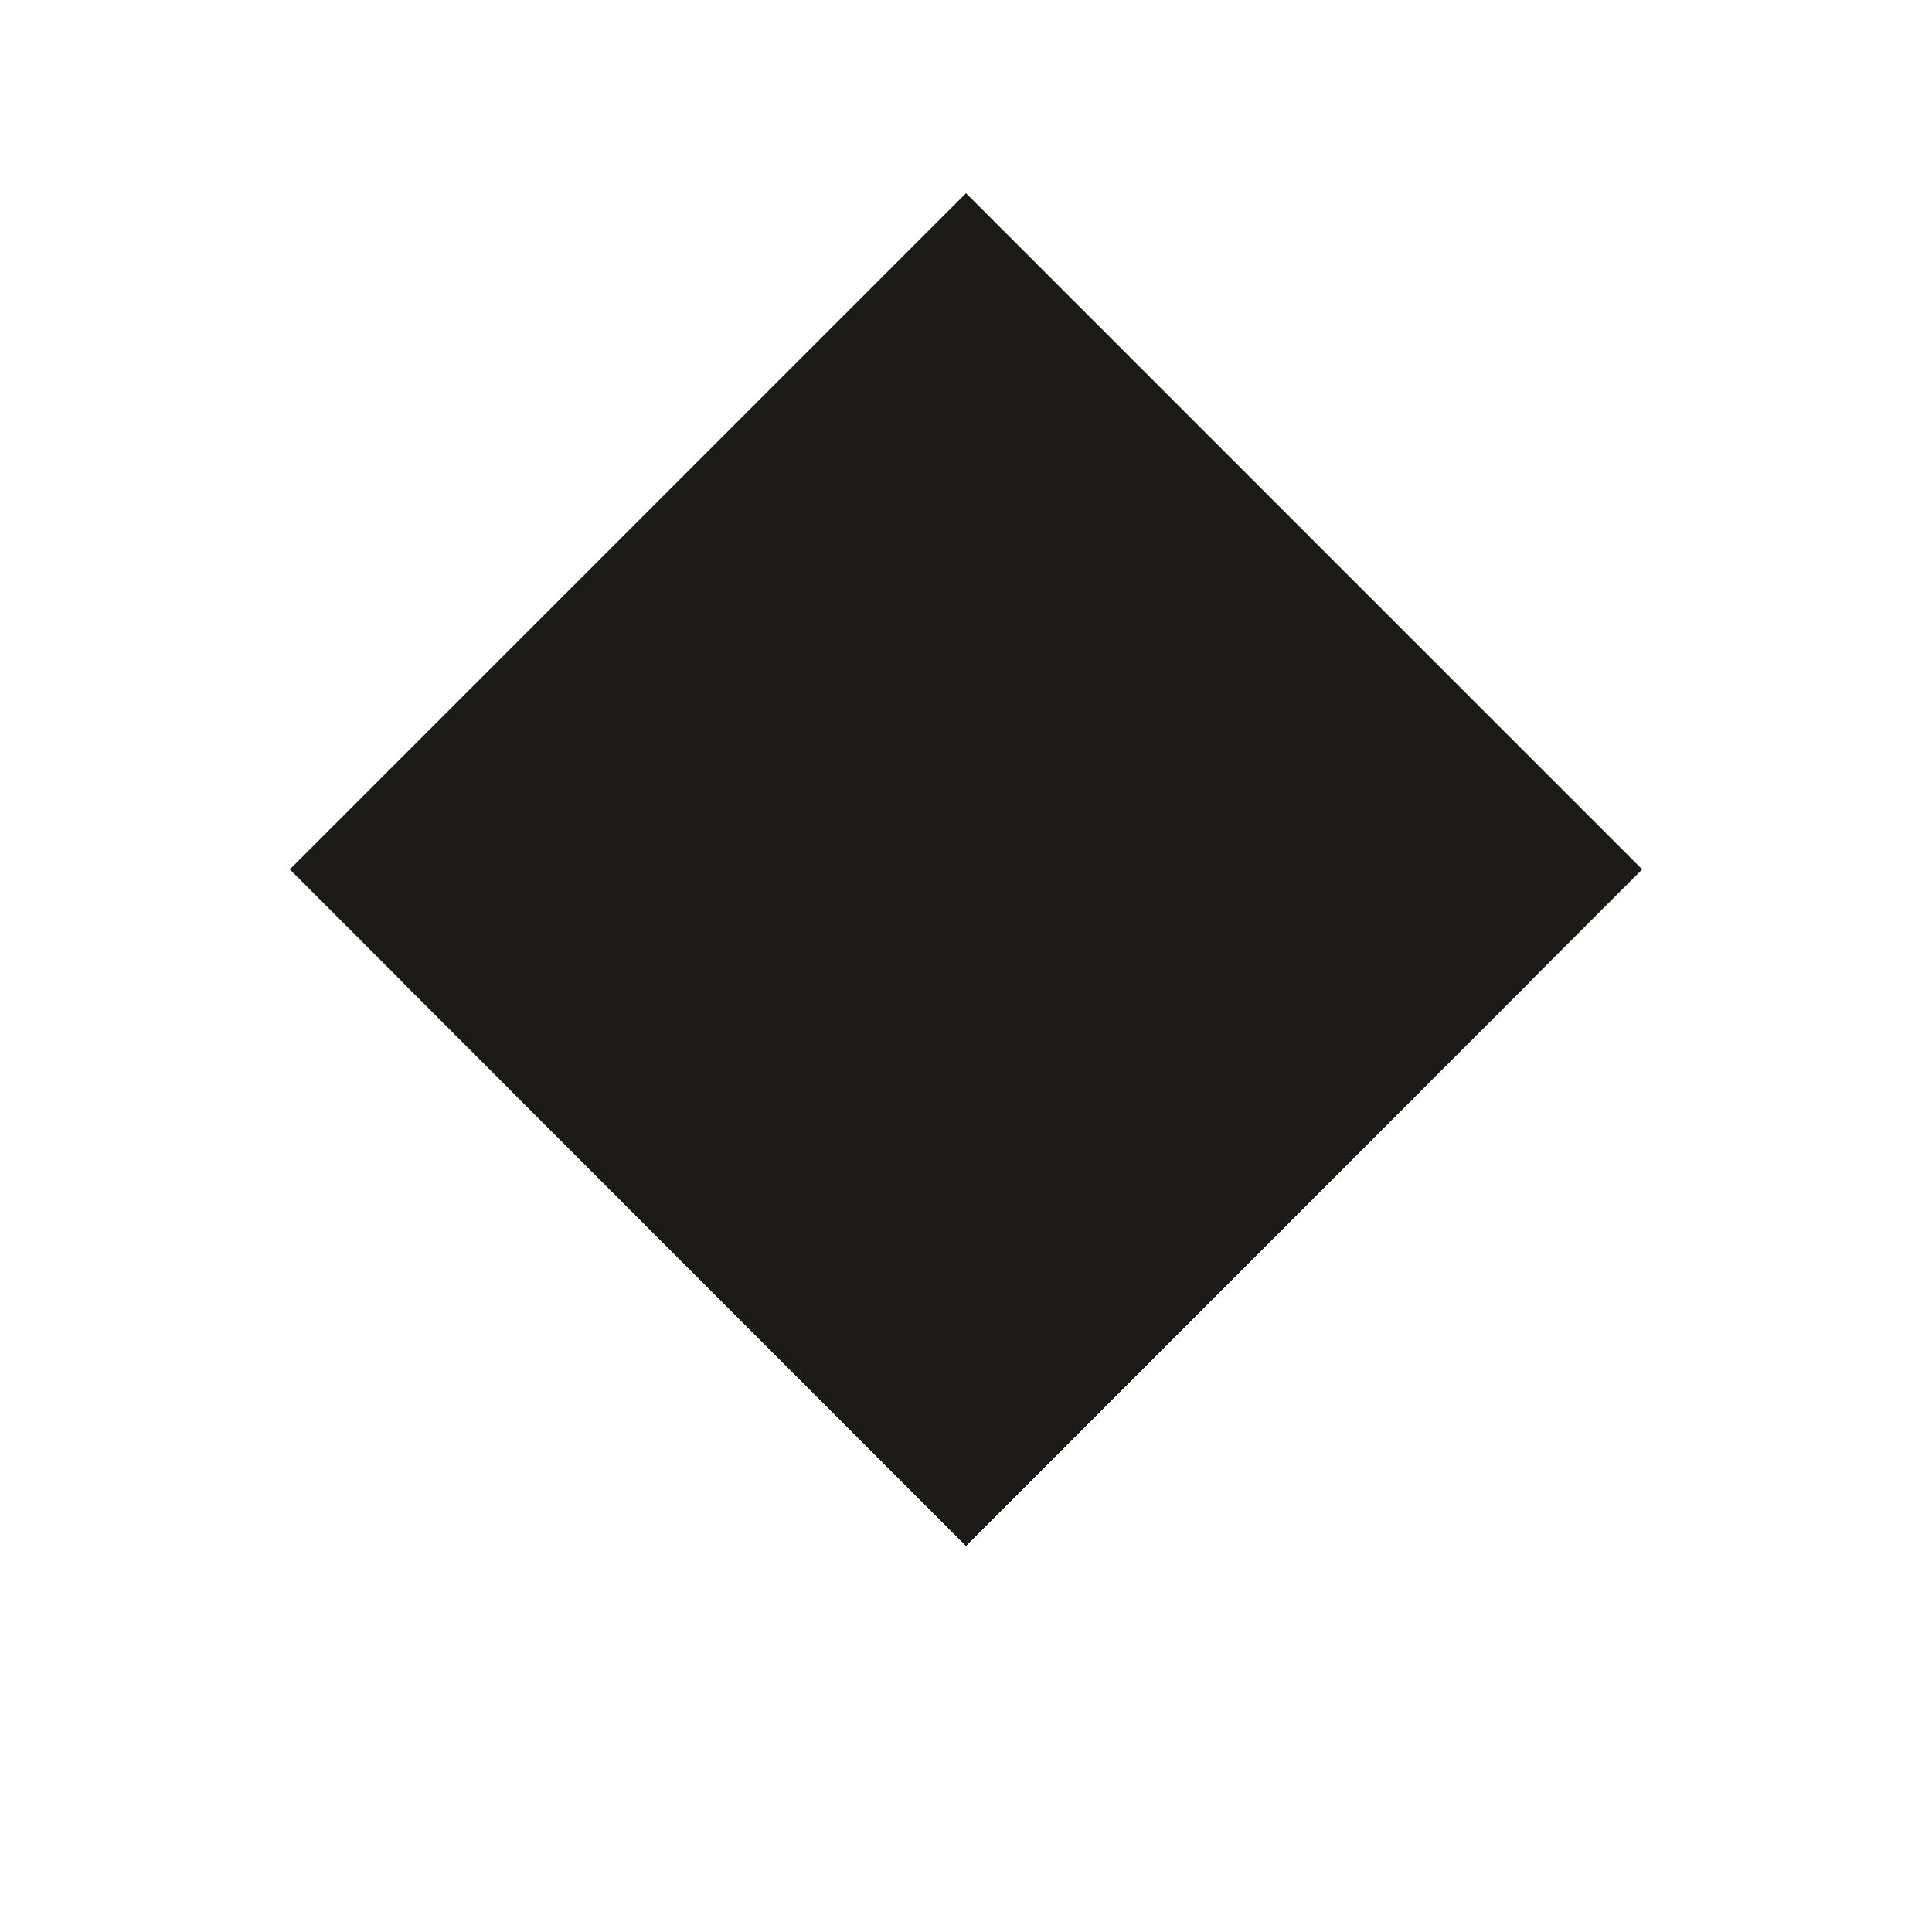
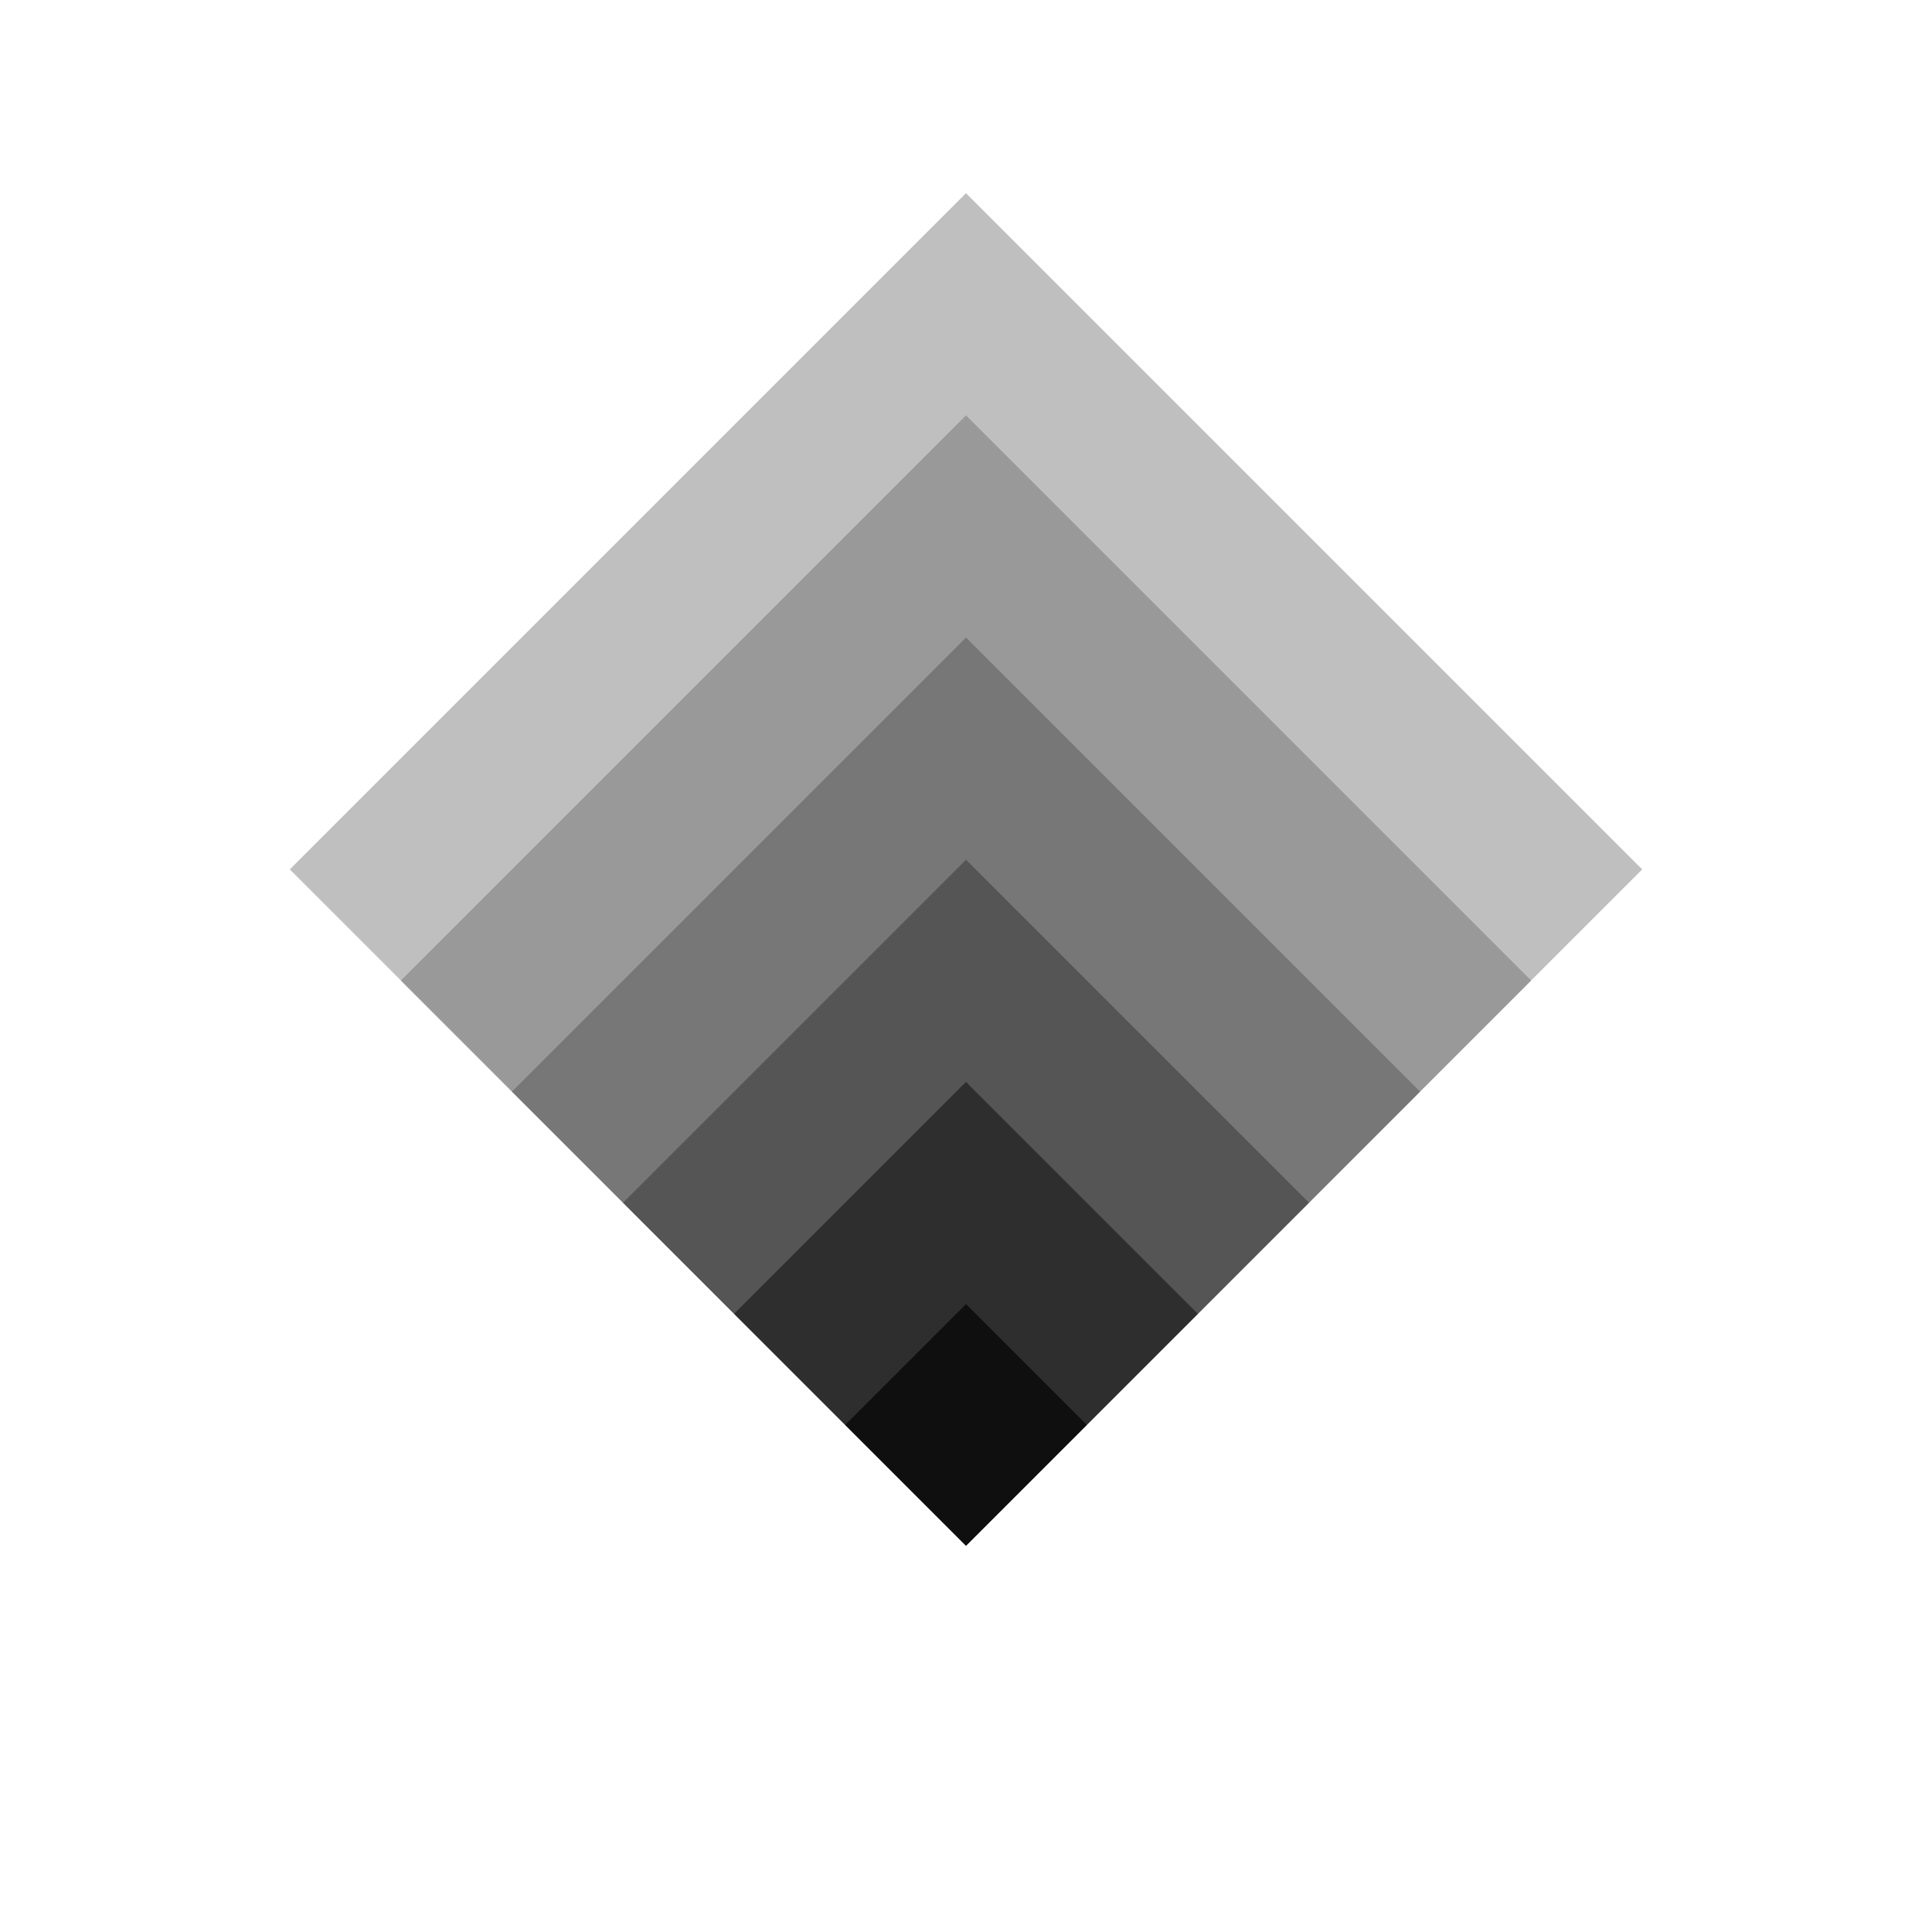
<svg xmlns="http://www.w3.org/2000/svg" viewBox="0 0 40 40">
  <style>
-     polygon { fill: #1c1a17; }
-     @media (prefers-color-scheme: dark) { polygon { fill: #f6f1e8; } }
+     .l1 { fill: #BFBFBF; }
+     .l2 { fill: #999999; }
+     .l3 { fill: #777777; }
+     .l4 { fill: #555555; }
+     .l5 { fill: #2E2E2E; }
+     .l6 { fill: #0F0F0F; }
+     @media (prefers-color-scheme: dark) {
+       .l1 { fill: #2A2A2A; }
+       .l2 { fill: #4A4A4A; }
+       .l3 { fill: #6A6A6A; }
+       .l4 { fill: #8A8A8A; }
+       .l5 { fill: #BFBFBF; }
+       .l6 { fill: #F2F2F2; }
+     }
  </style>
-   <polygon points="20,4 34,18 20,32 6,18" />
-   <polygon points="20,8.6 31.7,20.3 20,32 8.3,20.3" />
-   <polygon points="20,13.2 29.4,22.6 20,32 10.6,22.6" />
-   <polygon points="20,17.8 27.1,24.9 20,32 12.9,24.9" />
-   <polygon points="20,22.4 24.8,27.2 20,32 15.2,27.2" />
-   <polygon points="20,27 22.5,29.5 20,32 17.5,29.5" />
+   <polygon class="l1" points="20,4 34,18 20,32 6,18" />
+   <polygon class="l2" points="20,8.6 31.7,20.3 20,32 8.3,20.3" />
+   <polygon class="l3" points="20,13.2 29.4,22.6 20,32 10.6,22.6" />
+   <polygon class="l4" points="20,17.8 27.1,24.9 20,32 12.9,24.9" />
+   <polygon class="l5" points="20,22.4 24.8,27.2 20,32 15.2,27.2" />
+   <polygon class="l6" points="20,27 22.5,29.5 20,32 17.5,29.5" />
</svg>
